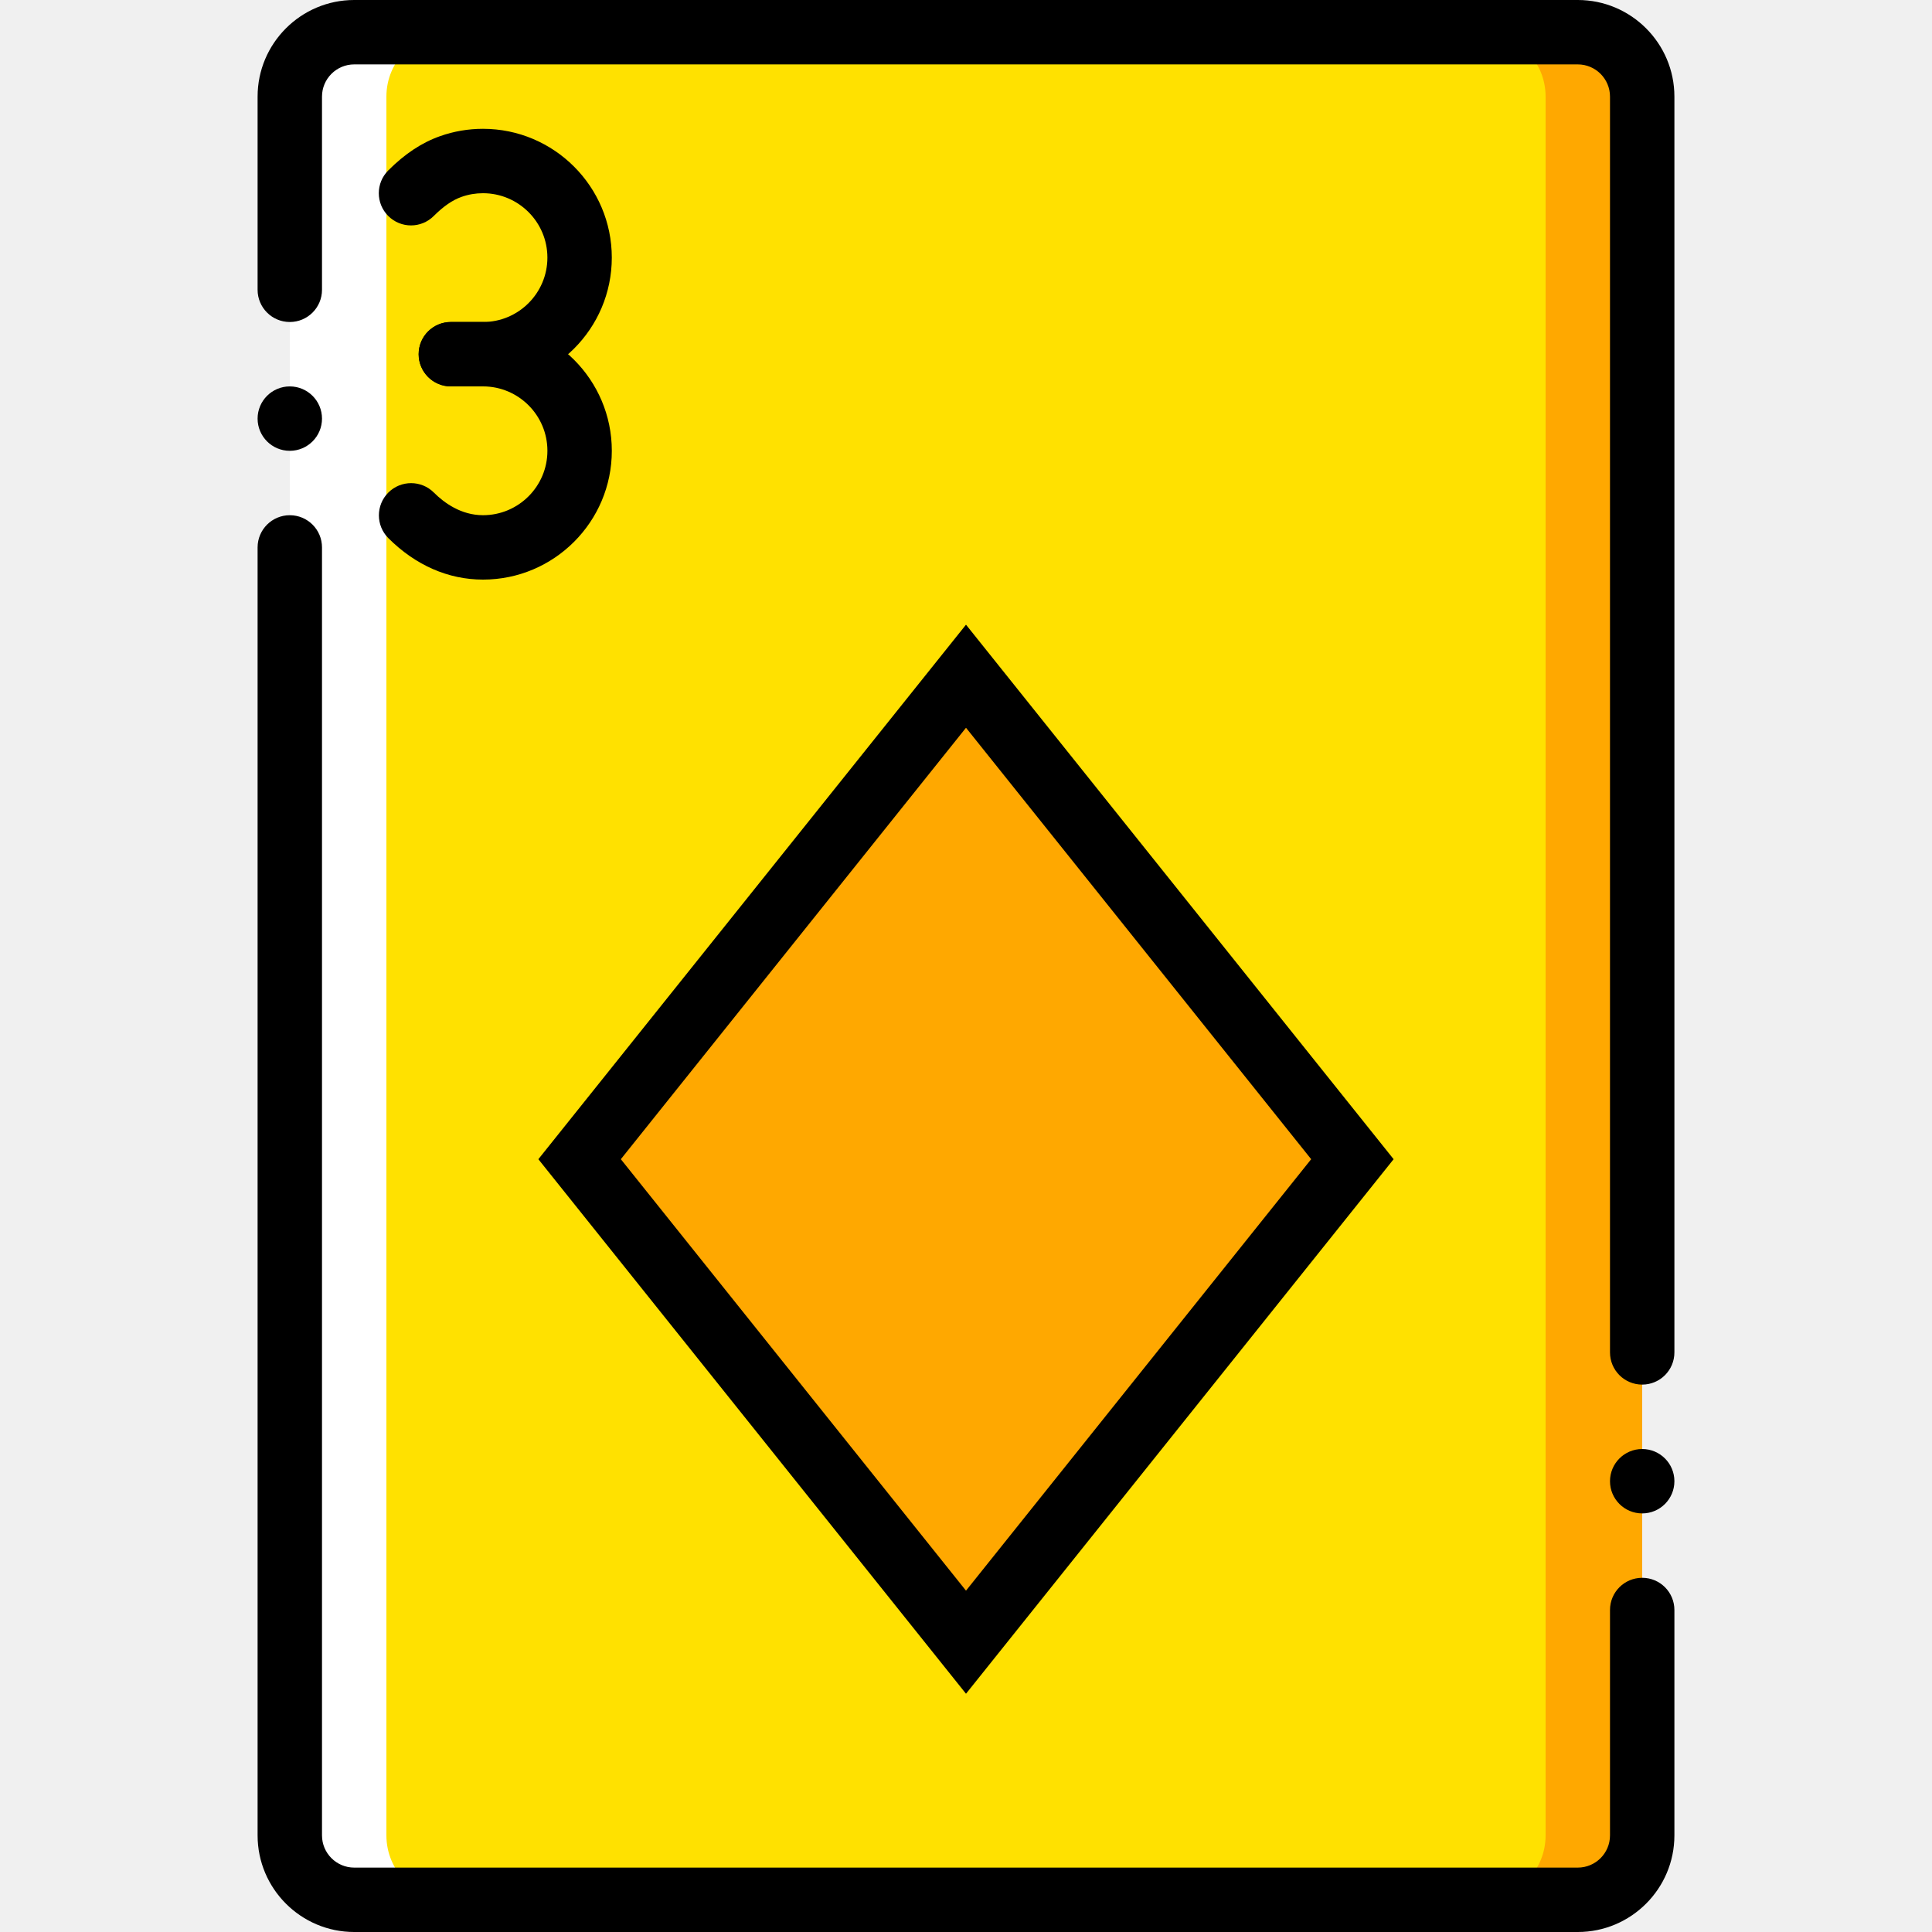
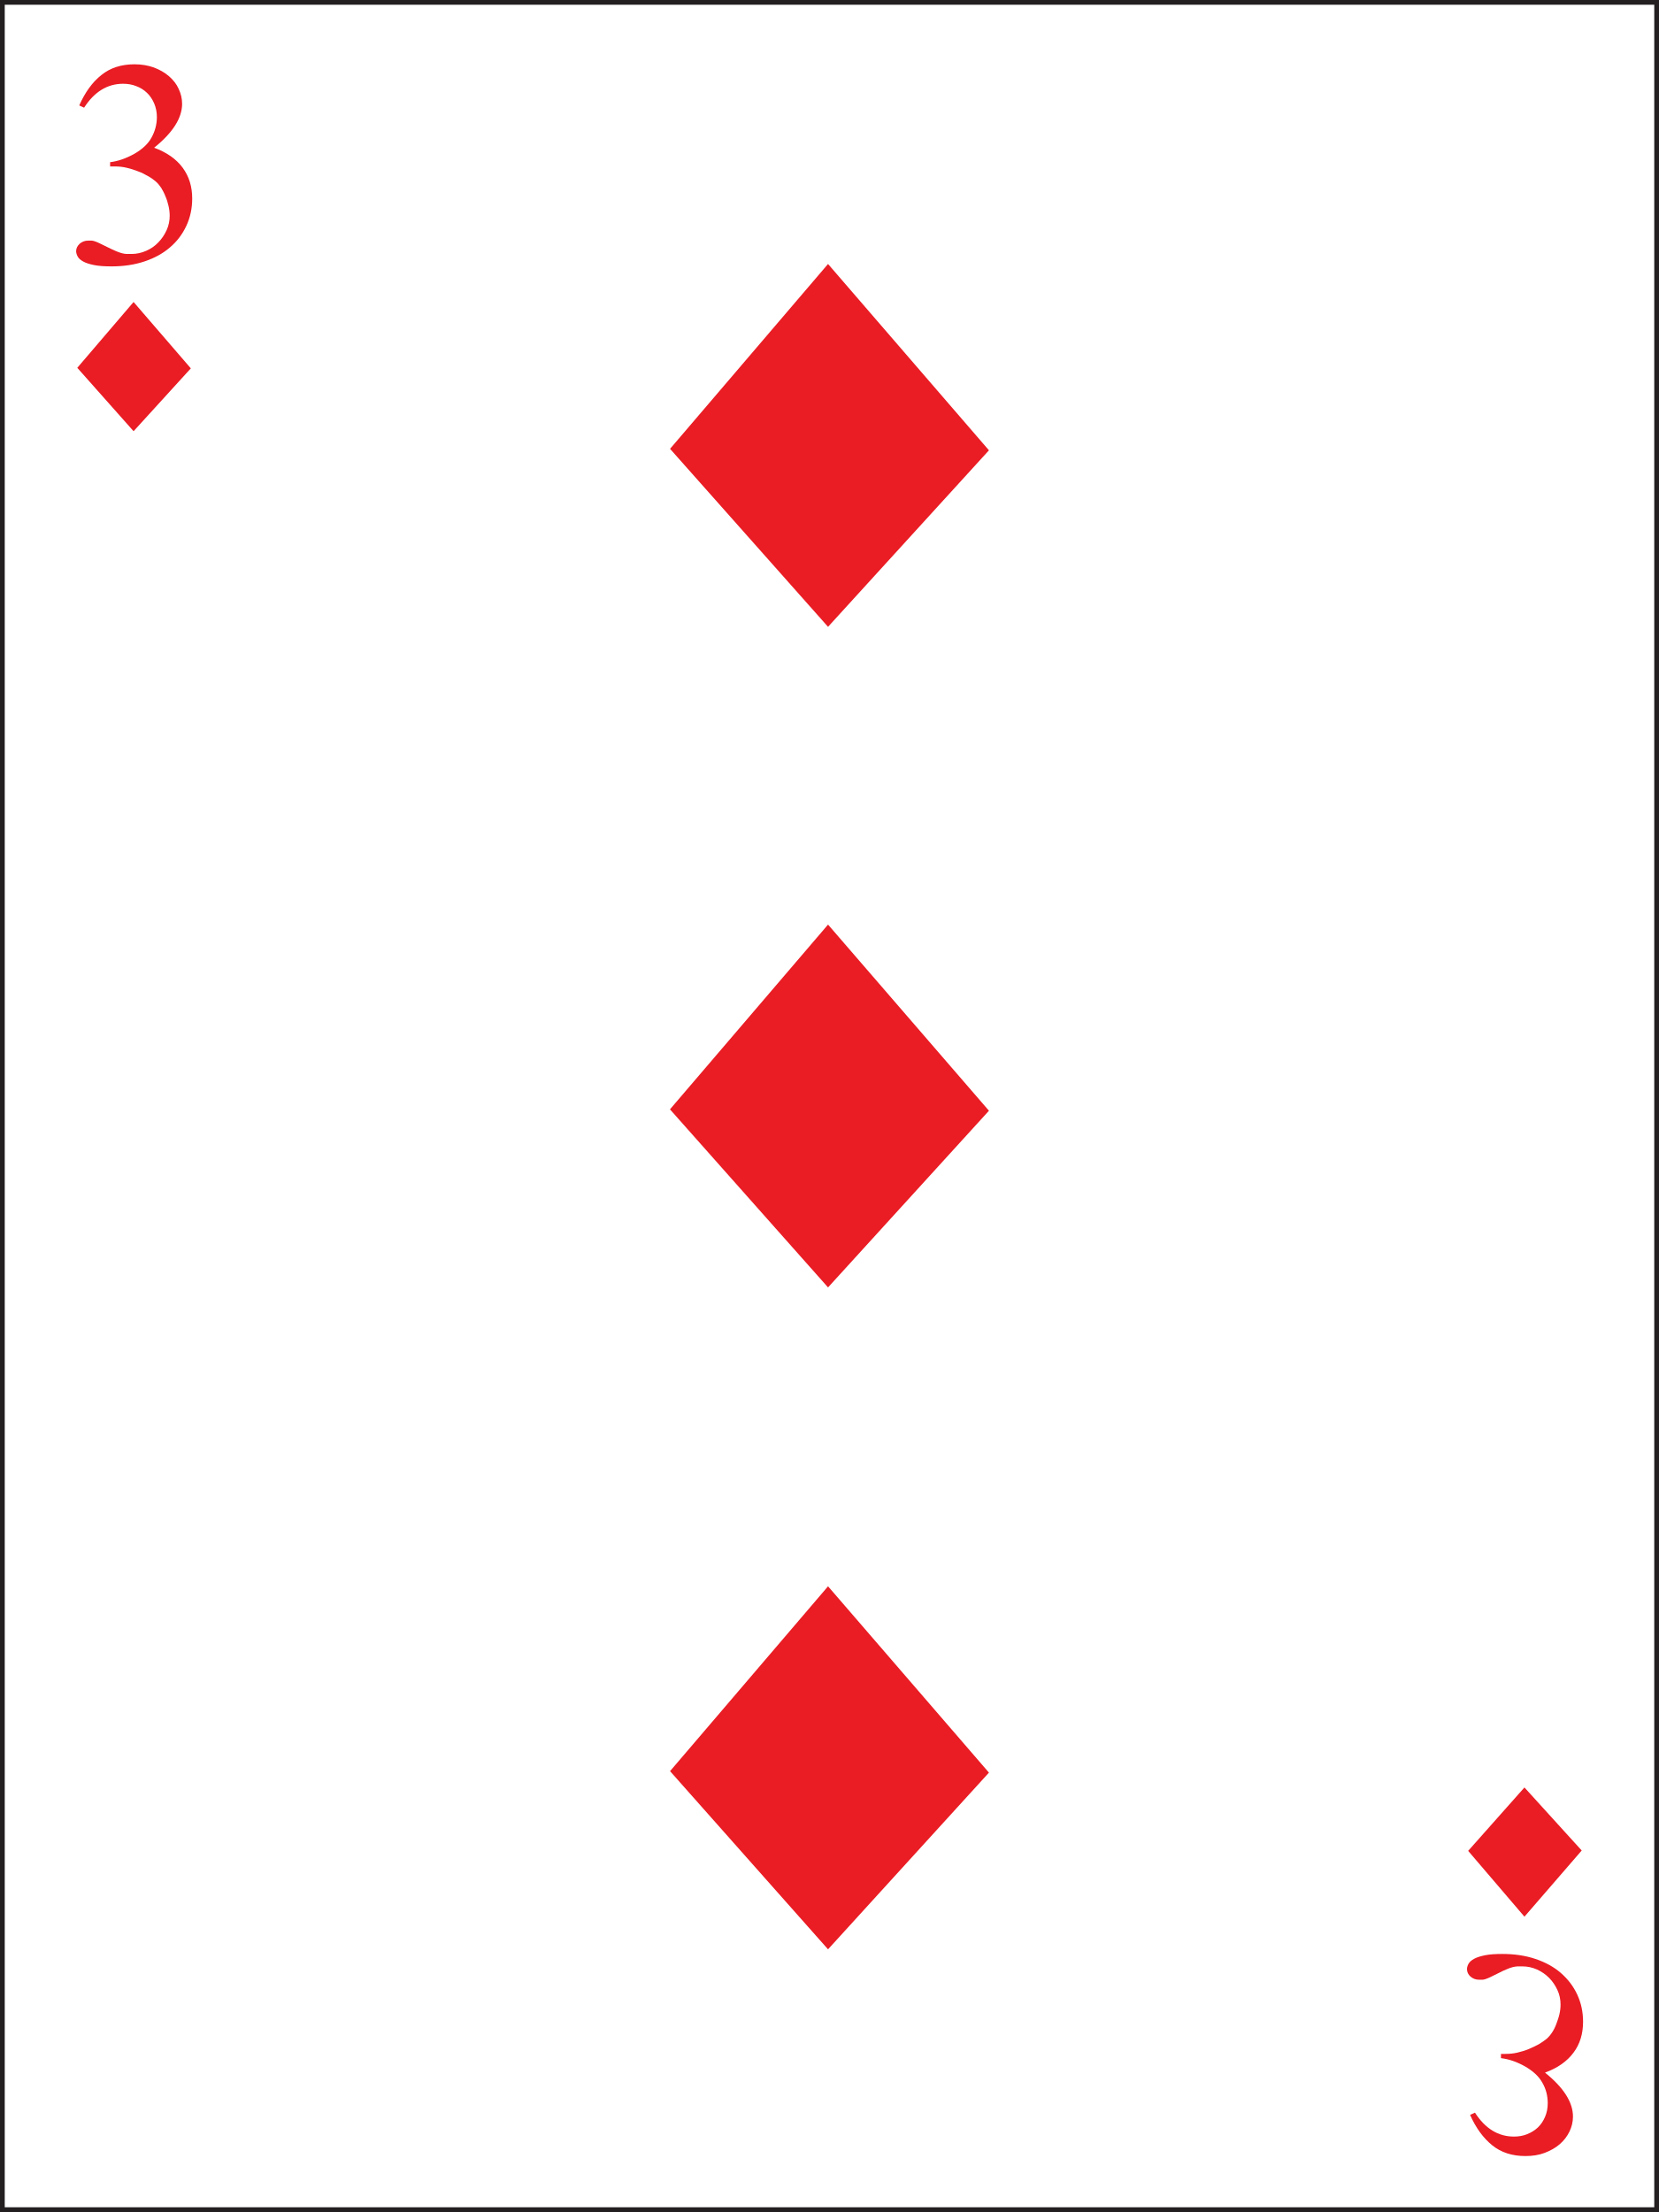
- <svg xmlns="http://www.w3.org/2000/svg" height="800px" width="800px" version="1.1" id="Layer_1" viewBox="0 0 503.754 503.754" xml:space="preserve">
-   <g transform="translate(0 1)">
-     <path style="fill:#FFA800;" d="M411.399,7.399H260.273c-9.277,0-16.792,7.514-16.792,16.792v453.378   c0,9.277,7.514,16.792,16.792,16.792h151.126c9.277,0,16.792-7.514,16.792-16.792V24.191   C428.191,14.914,420.676,7.399,411.399,7.399" />
-     <path style="fill:#FFFFFF;" d="M243.481,7.399H92.355c-9.277,0-16.792,7.514-16.792,16.792v453.378   c0,9.277,7.514,16.792,16.792,16.792h151.126c9.277,0,16.792-7.514,16.792-16.792V24.191   C260.273,14.914,252.758,7.399,243.481,7.399" />
-     <path style="fill:#FFE100;" d="M386.211,7.399H117.543c-9.277,0-16.792,7.514-16.792,16.792v453.378   c0,9.277,7.514,16.792,16.792,16.792h268.669c9.277,0,16.792-7.514,16.792-16.792V24.191   C403.003,14.914,395.489,7.399,386.211,7.399" />
-     <polygon style="fill:#FFA800;" points="251.877,175.317 151.126,301.256 251.877,427.194 352.628,301.256  " />
-     <path d="M428.191,360.024c-4.641,0-8.396-3.755-8.396-8.396V24.188c0-4.628-3.763-8.396-8.396-8.396H92.355   c-4.628,0-8.396,3.767-8.396,8.396v50.375c0,4.637-3.759,8.396-8.396,8.396c-4.637,0-8.396-3.759-8.396-8.396V24.188   C67.167,10.298,78.466-1,92.355-1h319.044c13.889,0,25.188,11.298,25.188,25.188v327.44   C436.587,356.268,432.831,360.024,428.191,360.024z" />
-     <path d="M411.399,502.754H92.355c-13.889,0-25.188-11.298-25.188-25.188V141.734c0-4.637,3.759-8.396,8.396-8.396   c4.637,0,8.396,3.759,8.396,8.396v335.832c0,4.632,3.767,8.396,8.396,8.396h319.044c4.633,0,8.396-3.763,8.396-8.396v-58.771   c0-4.641,3.755-8.396,8.396-8.396s8.396,3.755,8.396,8.396v58.771C436.587,491.455,425.288,502.754,411.399,502.754z" />
-     <path d="M83.959,108.15c0,4.635-3.761,8.396-8.396,8.396c-4.635,0-8.396-3.761-8.396-8.396s3.761-8.396,8.396-8.396   C80.198,99.754,83.959,103.515,83.959,108.15" />
-     <path d="M436.587,385.215c0,4.635-3.761,8.396-8.396,8.396s-8.396-3.761-8.396-8.396s3.761-8.396,8.396-8.396   S436.587,380.58,436.587,385.215" />
-     <path d="M251.877,440.629L140.373,301.252L251.877,161.88l111.5,139.373L251.877,440.629z M161.879,301.252l89.998,112.5   l90.002-112.5l-90.002-112.496L161.879,301.252z" />
-     <path d="M125.938,99.755h-8.371c-4.637,0-8.396-3.759-8.396-8.396s3.759-8.396,8.396-8.396h8.371   c9.261,0,16.792-7.531,16.792-16.792s-7.531-16.792-16.792-16.792c-1.927,0-3.808,0.32-5.592,0.955   c-2.353,0.824-4.714,2.456-7.244,4.981c-3.28,3.28-8.593,3.28-11.872,0c-3.28-3.28-3.28-8.593,0-11.872   c4.341-4.346,8.769-7.269,13.524-8.945c3.575-1.267,7.342-1.91,11.184-1.91c18.518,0,33.584,15.066,33.584,33.584   S144.456,99.755,125.938,99.755z" />
-     <path d="M125.943,150.126c-9.068,0-17.604-3.739-24.688-10.815c-3.28-3.28-3.28-8.593-0.004-11.876   c3.28-3.28,8.597-3.276,11.876-0.004c2.693,2.693,7.105,5.903,12.815,5.903c9.261,0,16.792-7.531,16.792-16.792   s-7.531-16.792-16.792-16.792h-8.396c-4.637,0-8.396-3.759-8.396-8.396c0-4.637,3.759-8.396,8.396-8.396h8.396   c18.518,0,33.584,15.066,33.584,33.584S144.46,150.126,125.943,150.126z" />
-   </g>
+ <svg xmlns="http://www.w3.org/2000/svg" height="800" width="600" version="1.1" id="Layer_1" viewBox="0 0 377.815 503.754" xml:space="preserve">
+   <defs id="defs158529" />
+   <rect x="0.54" y="0.54" class="st0" width="376.735" height="502.674" id="rect14147" style="fill:#ffffff;stroke:#231f20;stroke-width:1.08;stroke-miterlimit:10" />
+   <polygon class="st20" points="279.67,66.92 271.38,56.87 263.24,66.84 271.38,76.44 " id="polygon15377" style="fill:#ea1c24" transform="matrix(4.420221,0,0,4.222377,-1010.984,-180.0088)" />
+   <polygon class="st20" points="271.38,92.5 263.24,102.46 263.24,102.47 271.38,112.07 279.67,102.54 " id="polygon15477" style="fill:#ea1c24" transform="matrix(4.420221,0,0,4.222377,-1010.984,-180.0088)" />
+   <polygon class="st20" points="279.67,138.24 271.38,128.19 263.24,138.16 271.38,147.77 " id="polygon15479" style="fill:#ea1c24" transform="matrix(4.420221,0,0,4.222377,-1010.984,-180.0088)" />
+   <polygon class="st20" points="238.55,62.5 235.6,58.92 232.7,62.47 235.6,65.89 " id="polygon15985" style="fill:#ea1c24" transform="matrix(4.420221,0,0,4.222377,-1010.984,-180.0088)" />
+   <polygon class="st20" points="310.21,142.44 307.26,146.01 304.36,142.46 307.26,139.04 " id="polygon15987" style="fill:#ea1c24" transform="matrix(4.420221,0,0,4.222377,-1010.984,-180.0088)" />
+   <path class="st20" d="m 18.044,24.016 c 1.326,-2.998 3.006,-5.32 5.039,-6.925 2.033,-1.647 4.553,-2.449 7.559,-2.449 1.591,0 3.05,0.253 4.376,0.718 1.326,0.507 2.475,1.14 3.448,1.985 0.973,0.844 1.724,1.773 2.21,2.871 0.531,1.098 0.796,2.238 0.796,3.42 0,3.251 -2.122,6.587 -6.365,10.007 2.873,1.056 5.039,2.576 6.498,4.56 1.459,1.985 2.166,4.307 2.166,7.009 0,2.238 -0.442,4.307 -1.326,6.207 -0.884,1.9 -2.122,3.547 -3.713,4.898 -1.591,1.393 -3.536,2.449 -5.79,3.209 -2.254,0.76 -4.774,1.14 -7.514,1.14 -1.591,0 -2.917,-0.084 -3.978,-0.296 -1.061,-0.211 -1.856,-0.464 -2.475,-0.802 -0.619,-0.338 -1.061,-0.718 -1.282,-1.14 -0.221,-0.422 -0.354,-0.844 -0.354,-1.224 0,-0.633 0.265,-1.182 0.796,-1.689 0.531,-0.464 1.193,-0.718 1.945,-0.718 0.31,0 0.575,0 0.751,0 0.177,0 0.398,0.042 0.663,0.127 0.265,0.084 0.619,0.211 1.061,0.422 0.442,0.211 1.061,0.507 1.901,0.929 0.84,0.422 1.503,0.718 1.989,0.929 0.531,0.211 0.972,0.38 1.326,0.464 0.398,0.084 0.707,0.169 1.061,0.169 0.31,0 0.707,0 1.149,0 1.149,0 2.254,-0.253 3.315,-0.718 1.061,-0.464 1.989,-1.098 2.741,-1.9 0.796,-0.802 1.414,-1.731 1.901,-2.787 0.486,-1.056 0.707,-2.153 0.707,-3.293 0,-0.718 -0.088,-1.478 -0.265,-2.238 -0.177,-0.76 -0.398,-1.52 -0.707,-2.196 -0.265,-0.718 -0.619,-1.351 -0.972,-1.942 -0.398,-0.591 -0.796,-1.056 -1.238,-1.436 -0.486,-0.422 -1.061,-0.844 -1.768,-1.224 -0.707,-0.422 -1.459,-0.802 -2.299,-1.098 -0.84,-0.338 -1.68,-0.591 -2.564,-0.802 -0.884,-0.211 -1.768,-0.296 -2.652,-0.296 h -1.105 v -0.971 c 1.768,-0.211 3.58,-0.844 5.437,-1.858 1.856,-1.056 3.183,-2.28 3.978,-3.716 0.796,-1.436 1.238,-2.998 1.238,-4.729 0,-1.098 -0.221,-2.153 -0.618,-3.082 -0.398,-0.929 -0.928,-1.731 -1.636,-2.407 -0.707,-0.676 -1.503,-1.182 -2.431,-1.52 -0.928,-0.38 -1.945,-0.549 -3.006,-0.549 -3.58,0 -6.542,1.816 -8.885,5.447 z" id="path16019" style="fill:#ea1c24;stroke-width:4.32" />
+   <path class="st20" d="m 335.902,481.131 c 2.343,3.631 5.304,5.447 8.885,5.447 1.061,0 2.078,-0.169 3.006,-0.549 0.928,-0.38 1.768,-0.887 2.431,-1.52 0.707,-0.676 1.238,-1.478 1.635,-2.407 0.398,-0.929 0.619,-1.942 0.619,-3.082 0,-1.731 -0.398,-3.293 -1.238,-4.729 -0.796,-1.436 -2.122,-2.66 -3.978,-3.716 -1.812,-1.013 -3.625,-1.647 -5.437,-1.858 v -0.971 h 1.105 c 0.884,0 1.768,-0.085 2.652,-0.296 0.884,-0.211 1.768,-0.464 2.564,-0.802 0.796,-0.338 1.591,-0.718 2.299,-1.098 0.707,-0.422 1.282,-0.844 1.768,-1.224 0.442,-0.38 0.84,-0.844 1.238,-1.436 0.398,-0.591 0.707,-1.224 0.972,-1.942 0.265,-0.718 0.531,-1.436 0.707,-2.196 0.177,-0.76 0.265,-1.52 0.265,-2.238 0,-1.14 -0.221,-2.28 -0.707,-3.293 -0.486,-1.056 -1.105,-1.985 -1.901,-2.787 -0.796,-0.802 -1.724,-1.436 -2.741,-1.9 -1.061,-0.464 -2.166,-0.718 -3.315,-0.718 -0.442,0 -0.84,0 -1.149,0 -0.31,0 -0.663,0.084 -1.061,0.169 -0.398,0.085 -0.84,0.253 -1.326,0.464 -0.531,0.211 -1.193,0.507 -1.989,0.929 -0.84,0.422 -1.459,0.718 -1.901,0.929 -0.442,0.211 -0.796,0.338 -1.061,0.422 -0.265,0.085 -0.486,0.127 -0.663,0.127 -0.177,0 -0.442,0 -0.751,0 -0.751,0 -1.414,-0.253 -1.945,-0.718 -0.531,-0.464 -0.796,-1.056 -0.796,-1.689 0,-0.422 0.133,-0.844 0.354,-1.224 0.221,-0.422 0.663,-0.802 1.282,-1.14 0.619,-0.338 1.459,-0.591 2.475,-0.802 1.061,-0.211 2.343,-0.296 3.978,-0.296 2.74,0 5.26,0.38 7.514,1.14 2.254,0.76 4.199,1.816 5.791,3.209 1.591,1.393 2.829,2.998 3.713,4.898 0.884,1.9 1.326,3.969 1.326,6.207 0,2.702 -0.707,5.067 -2.166,7.009 -1.459,1.985 -3.625,3.505 -6.498,4.56 4.243,3.42 6.365,6.756 6.365,10.007 0,1.182 -0.265,2.322 -0.796,3.42 -0.531,1.098 -1.282,2.069 -2.21,2.871 -0.972,0.844 -2.122,1.478 -3.448,1.985 -1.326,0.507 -2.785,0.718 -4.376,0.718 -3.006,0 -5.525,-0.802 -7.559,-2.449 -2.033,-1.647 -3.713,-3.927 -5.039,-6.925 z" id="path16021" style="fill:#ea1c24;stroke-width:4.32" />
</svg>
